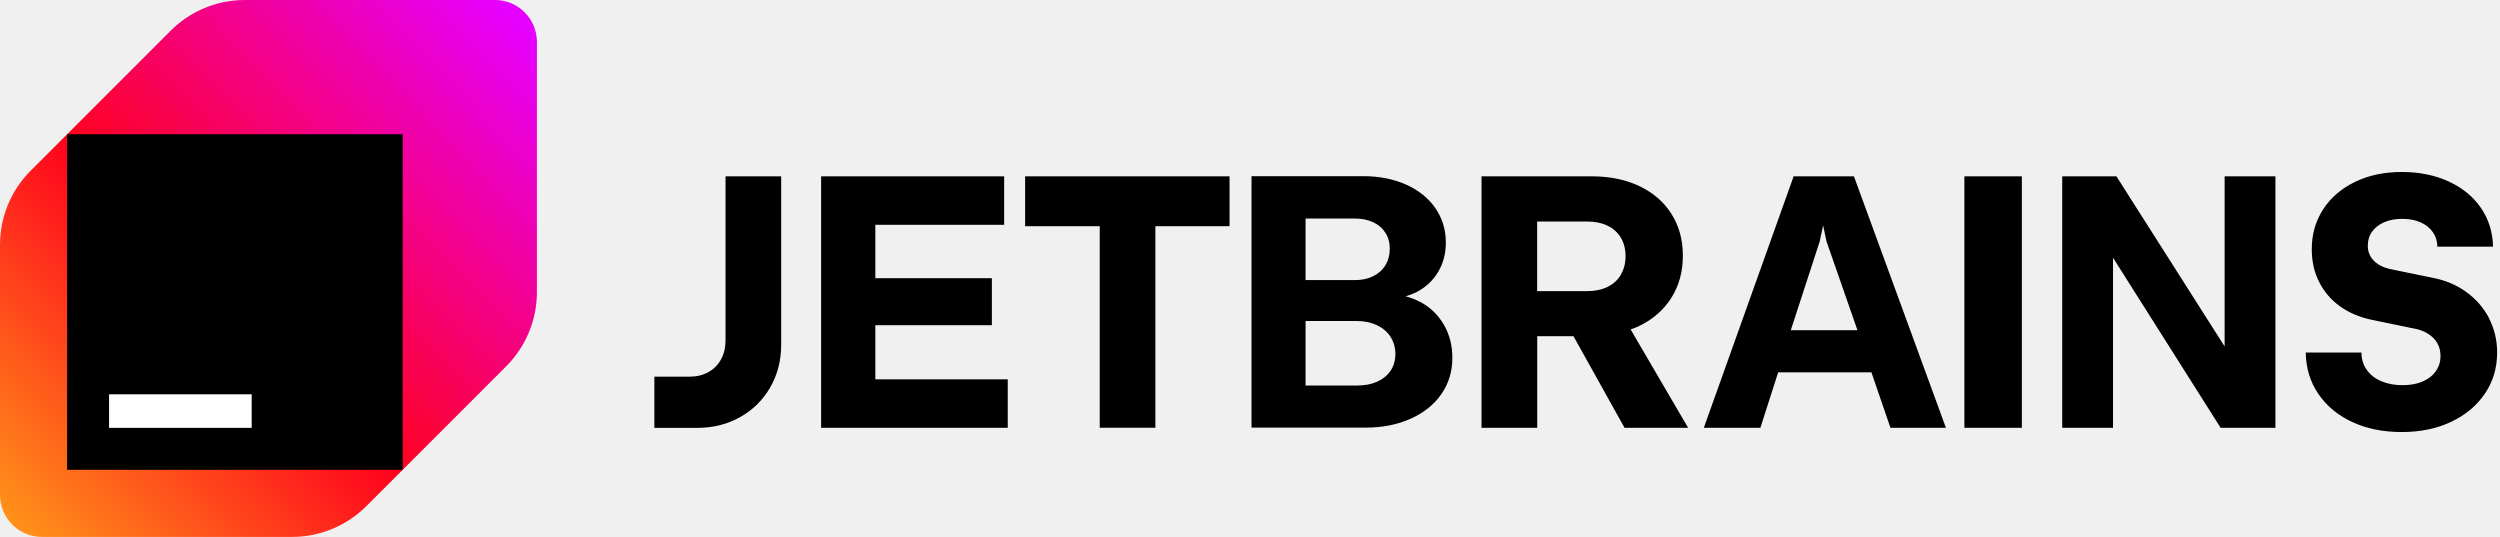
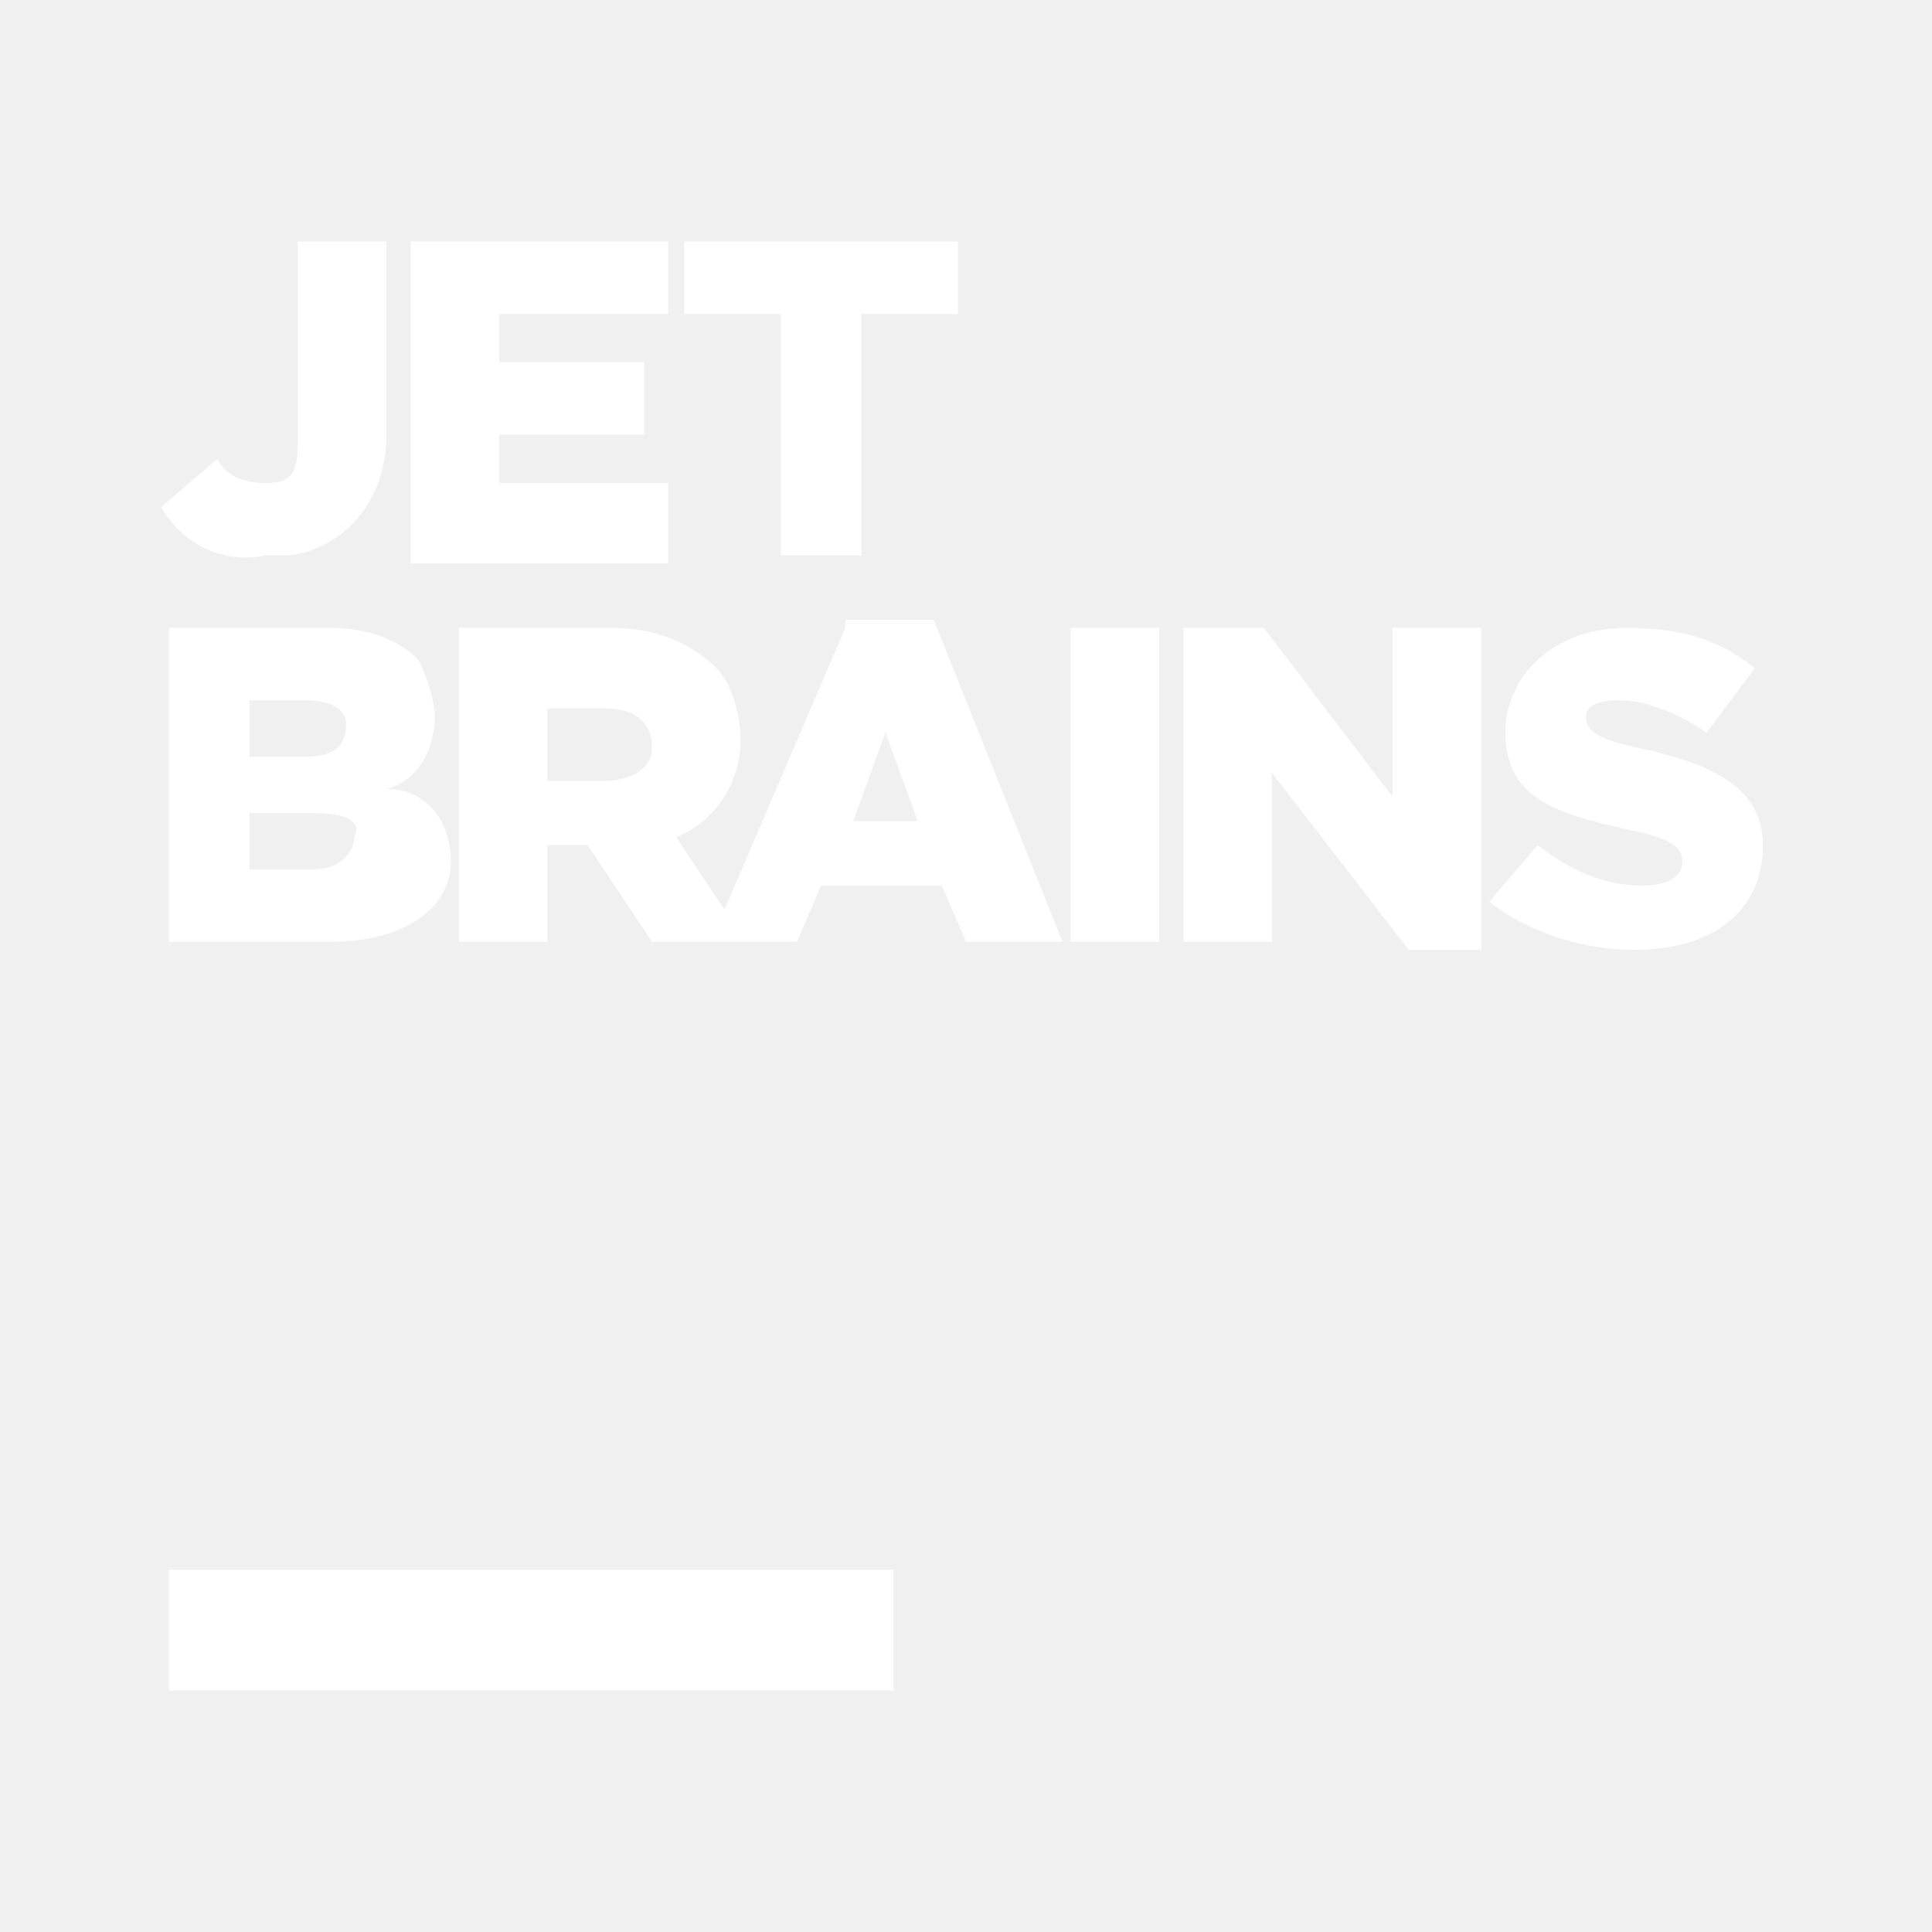
- <svg xmlns="http://www.w3.org/2000/svg" width="298" height="64" fill="none" viewBox="0 0 298 64">
-   <defs>
-     <linearGradient id="a" x1=".85" x2="62.62" y1="62.72" y2="1.81" gradientUnits="userSpaceOnUse">
-       <stop stop-color="#FF9419" />
-       <stop offset=".43" stop-color="#FF021D" />
-       <stop offset=".99" stop-color="#E600FF" />
-     </linearGradient>
-   </defs>
-   <path fill="#000" d="M86.484 40.586c0 .846-.179 1.593-.538 2.251-.358.657-.856 1.165-1.514 1.524-.657.358-1.394.538-2.241.538H78v6.104h5.079c1.912 0 3.625-.428 5.148-1.285 1.524-.856 2.719-2.042 3.585-3.545.866-1.504 1.304-3.197 1.304-5.089V21.018h-6.632v19.568Zm17.856-1.822h13.891v-5.606H104.34v-6.363h15.355v-5.776H97.877v29.974h22.246v-5.776H104.34v-6.453Zm17.865-11.8h8.882v24.019h6.633V26.963h8.842v-5.945h-24.367v5.955l.01-.01Zm47.022 9.002c-.517-.279-1.085-.488-1.673-.647.449-.13.877-.289 1.275-.488 1.096-.568 1.962-1.364 2.579-2.39.618-1.026.936-2.201.936-3.535 0-1.524-.418-2.888-1.244-4.093-.827-1.195-1.992-2.131-3.486-2.808-1.494-.667-3.206-1.006-5.118-1.006h-13.315v29.974h13.574c2.011 0 3.804-.348 5.387-1.056 1.573-.707 2.798-1.683 3.675-2.948.866-1.255 1.304-2.689 1.304-4.302 0-1.484-.338-2.808-1.026-3.983-.687-1.175-1.633-2.081-2.858-2.728l-.01.01Zm-13.603-9.918h5.886c.816 0 1.533.149 2.161.438.627.289 1.115.707 1.464 1.255.348.538.527 1.175.527 1.902 0 .727-.179 1.414-.527 1.982-.349.568-.837.996-1.464 1.304-.628.309-1.345.458-2.161.458h-5.886v-7.349.01Zm10.138 18.134c-.378.568-.916 1.006-1.603 1.315-.697.309-1.484.458-2.39.458h-6.145v-7.688h6.145c.886 0 1.673.169 2.37.498.687.329 1.235.787 1.613 1.384.378.598.578 1.275.578 2.041 0 .767-.19 1.424-.568 1.992Zm29.596-5.308c1.663-.797 2.947-1.922 3.864-3.366.916-1.444 1.374-3.117 1.374-5.029 0-1.912-.448-3.525-1.344-4.959-.897-1.434-2.171-2.539-3.814-3.326-1.644-.787-3.546-1.175-5.717-1.175h-13.124v29.974h6.642V40.078h4.322l6.084 10.914h7.578l-6.851-11.721c.339-.119.677-.249.996-.398h-.01Zm-2.151-6.124c-.369.627-.896 1.115-1.583 1.444-.688.339-1.494.508-2.42.508h-5.975v-8.295h5.975c.926 0 1.732.169 2.42.498.687.329 1.214.817 1.583 1.434.368.617.558 1.354.558 2.191 0 .837-.19 1.573-.558 2.201v.02Zm20.594-11.731-10.706 29.974h6.742l2.121-6.612h11.114l2.27 6.612h6.612L220.99 21.018h-7.189Zm-.339 18.343 3.445-10.576.409-1.922.408 1.922 3.685 10.576h-7.947Zm20.693 11.631h6.851V21.018h-6.851v29.974Zm31.02-9.699-12.896-20.275h-6.463v29.974h6.055V30.717l12.826 20.275h6.533V21.018h-6.055v20.275Zm31.528-3.356c-.647-1.245-1.564-2.29-2.729-3.137-1.165-.846-2.509-1.404-4.023-1.693l-5.098-1.046c-.797-.189-1.434-.518-1.902-.996-.469-.478-.708-1.075-.708-1.782 0-.647.17-1.205.518-1.683.339-.478.827-.846 1.444-1.115.618-.269 1.335-.398 2.151-.398.817 0 1.554.139 2.181.418.627.279 1.115.667 1.464 1.175s.528 1.075.528 1.723h6.642c-.04-1.743-.528-3.286-1.444-4.621-.916-1.344-2.201-2.39-3.834-3.147-1.633-.757-3.505-1.135-5.597-1.135-2.091 0-3.943.388-5.566 1.175-1.623.787-2.898 1.872-3.804 3.266-.906 1.394-1.364 2.978-1.364 4.76 0 1.444.288 2.748.876 3.904.587 1.165 1.414 2.131 2.479 2.898 1.076.767 2.311 1.304 3.725 1.603l5.397 1.115c.886.209 1.584.598 2.101 1.155.518.558.767 1.245.767 2.081 0 .667-.189 1.275-.567 1.802-.379.528-.907.936-1.584 1.225-.677.289-1.474.428-2.39.428-.916 0-1.782-.159-2.529-.478-.747-.319-1.325-.777-1.733-1.374-.418-.588-.617-1.275-.617-2.041h-6.642c.029 1.872.527 3.515 1.513 4.949.976 1.424 2.32 2.539 4.033 3.336 1.713.797 3.675 1.195 5.886 1.195 2.21 0 4.202-.408 5.915-1.225 1.723-.817 3.057-1.942 4.023-3.376.966-1.434 1.444-3.057 1.444-4.87 0-1.484-.329-2.848-.976-4.103l.02.01Z" />
-   <path fill="url(#a)" d="M20.34 3.66 3.66 20.34C1.32 22.68 0 25.86 0 29.18V59c0 2.76 2.24 5 5 5h29.82c3.32 0 6.49-1.32 8.84-3.66l16.68-16.68c2.34-2.34 3.66-5.52 3.66-8.84V5c0-2.76-2.24-5-5-5H29.18c-3.32 0-6.49 1.32-8.84 3.66Z" />
-   <path fill="#000" d="M48 16H8v40h40V16Z" />
-   <path fill="#fff" d="M30 47H13v4h17v-4Z" />
+ <svg xmlns="http://www.w3.org/2000/svg" width="24px" height="24px" viewBox="0 0 24 24" role="img">
+   <path fill="white" d="M2.1 21h9v-1.5h-9V21zM3.3 6.9h.3c.7-.1 1.2-.7 1.2-1.5V3H3.7v2.5c0 .4-.1.5-.4.5-.3 0-.5-.1-.6-.3l-.7.6c.3.5.8.7 1.3.6zm5 0V6H6.2v-.6H8v-.9H6.2v-.6h2.1V3H5.1v4h3.2zm1.3 0h1.1v-3h1.2V3H8.5v.9h1.2v3zm-4 3.8c0-.5-.3-.9-.8-.9.4-.1.6-.5.6-.9 0-.2-.1-.5-.2-.7-.3-.3-.7-.4-1.1-.4h-2v3.9h2c.9 0 1.5-.4 1.5-1zm-2.5-2h.7c.3 0 .5.1.5.3 0 .3-.2.4-.5.4h-.7v-.7zm0 2.1v-.7h.8c.4 0 .6.1.5.3 0 .2-.2.4-.5.4h-.8zm7.4-3L9 11.3l-.6-.9c.5-.2.8-.7.8-1.2 0-.3-.1-.7-.3-.9-.4-.4-.9-.5-1.3-.5H5.7v3.9h1.1v-1.2h.5l.8 1.2H9.9l.3-.7h1.5l.3.7h1.2l-1.6-4h-1.1zm-3 1.9h-.7v-.9h.7c.3 0 .6.1.6.5 0 .2-.2.4-.6.4zm3.9.5h-.8l.4-1.1.4 1.1zm1.9 1.5h1.1V7.8h-1.1v3.9zm4-1.8l-1.6-2.1h-1v3.9h1.1V9.6l1.7 2.2h.9v-4h-1.1v2.1zm3.1-.6c-.5-.1-.7-.2-.7-.4 0-.1.1-.2.4-.2.4 0 .8.2 1.1.4l.6-.8c-.5-.4-1-.5-1.6-.5-.9 0-1.5.6-1.5 1.3 0 .8.6 1 1.5 1.2.5.1.7.2.7.4s-.2.3-.5.3c-.5 0-.9-.2-1.3-.5l-.6.7c.5.4 1.2.6 1.8.6 1 0 1.6-.5 1.6-1.3 0-.7-.6-1-1.5-1.2z" />
</svg>
